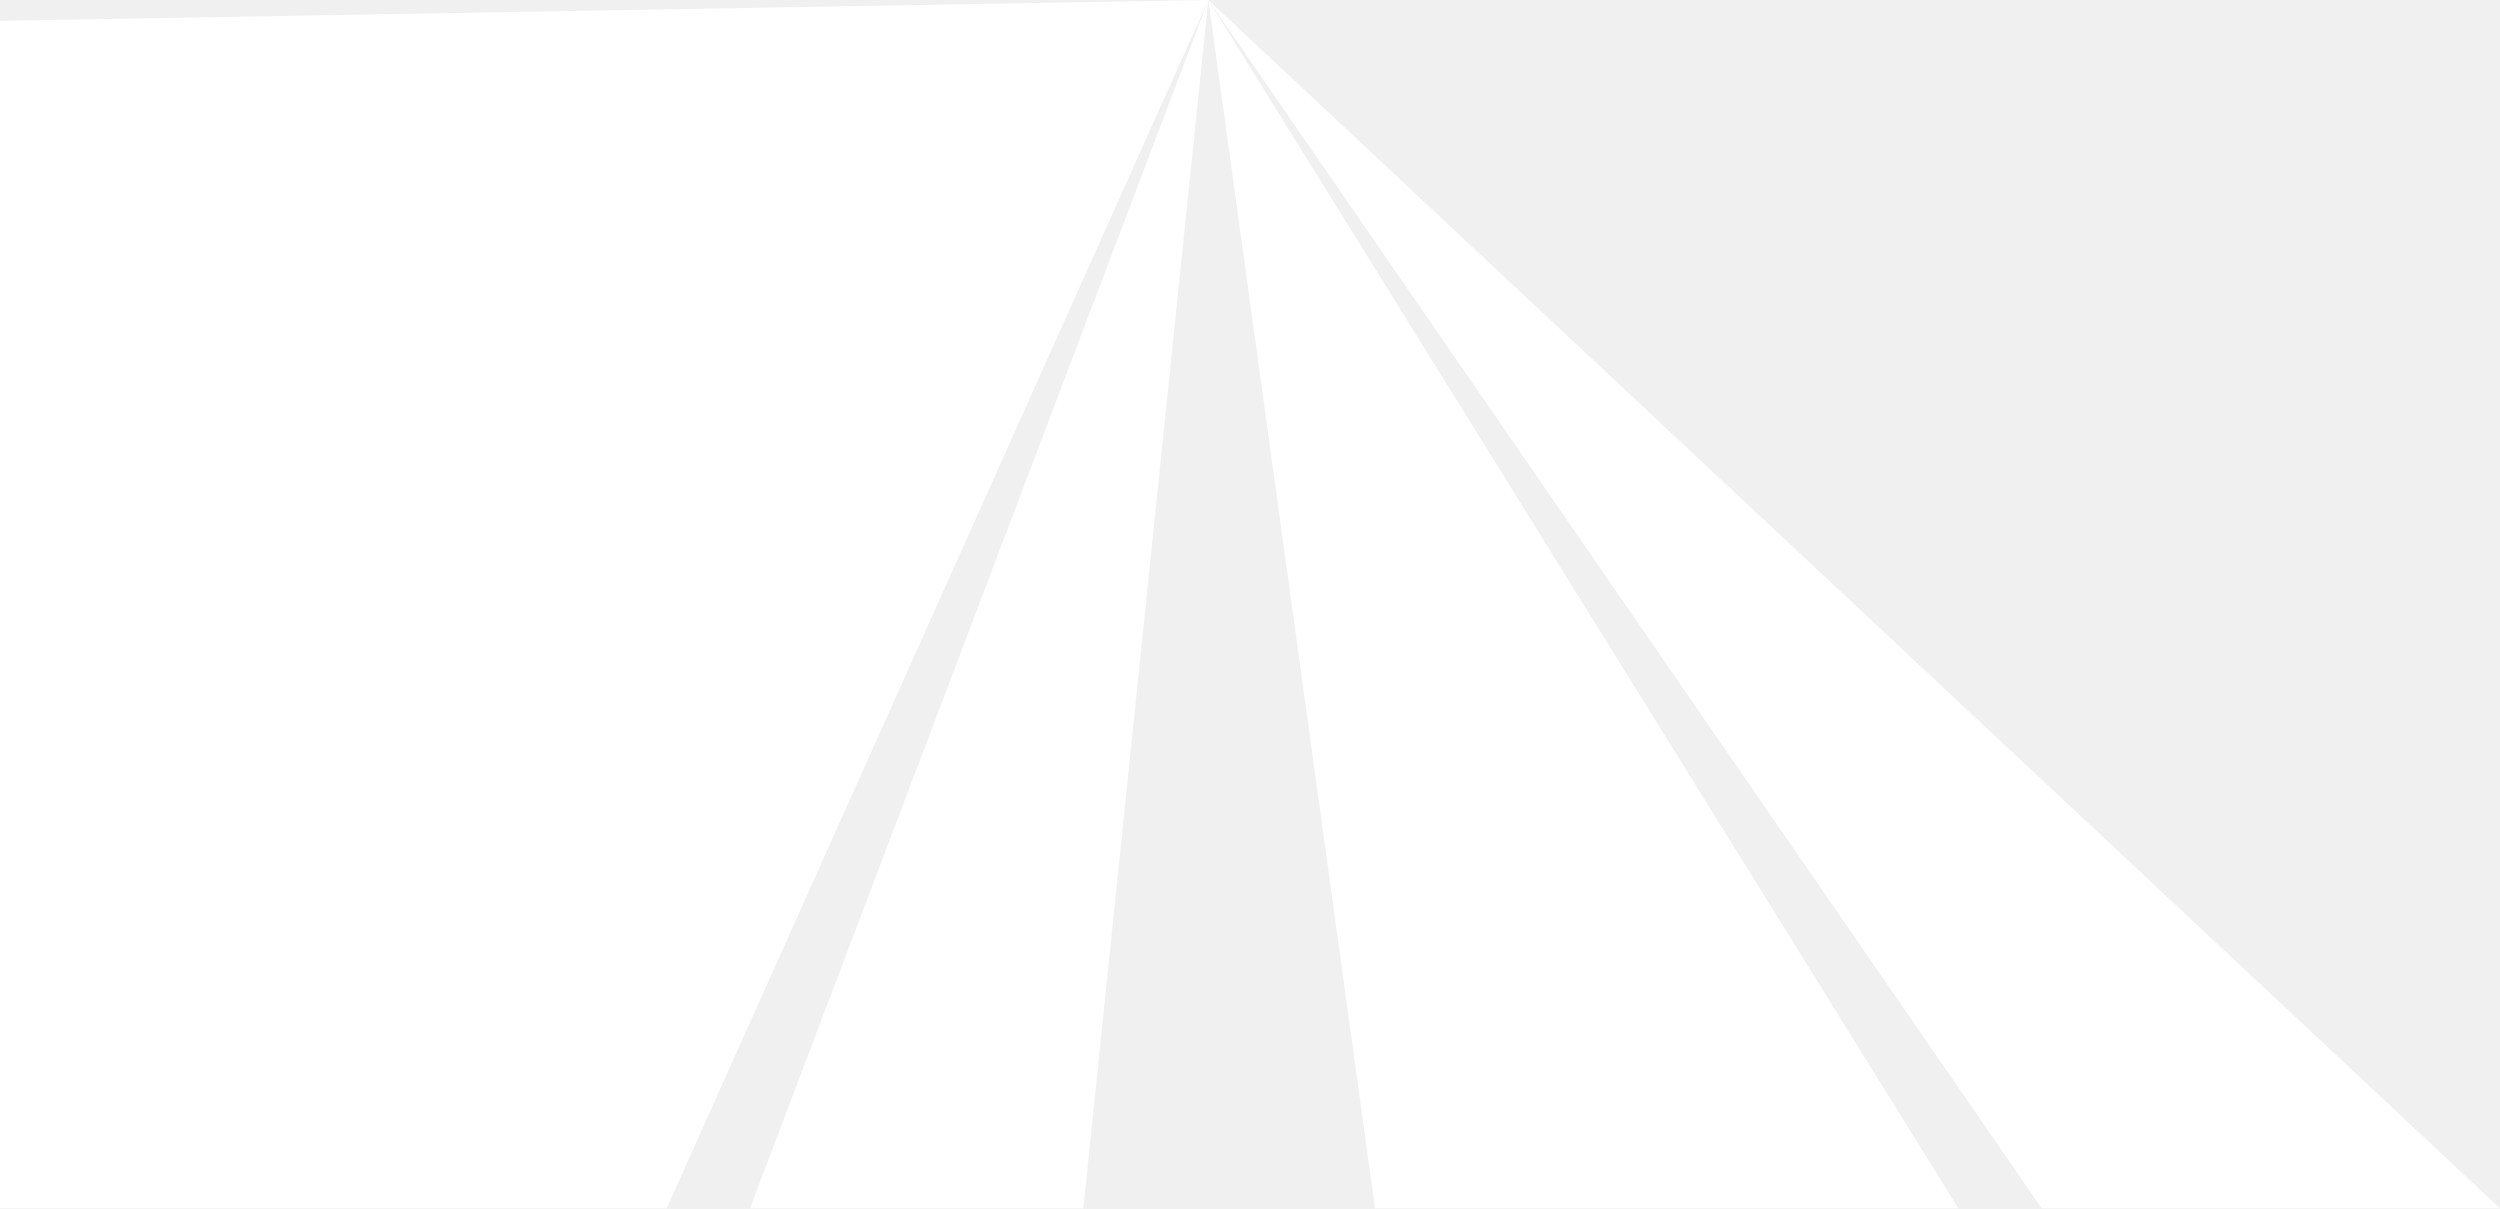
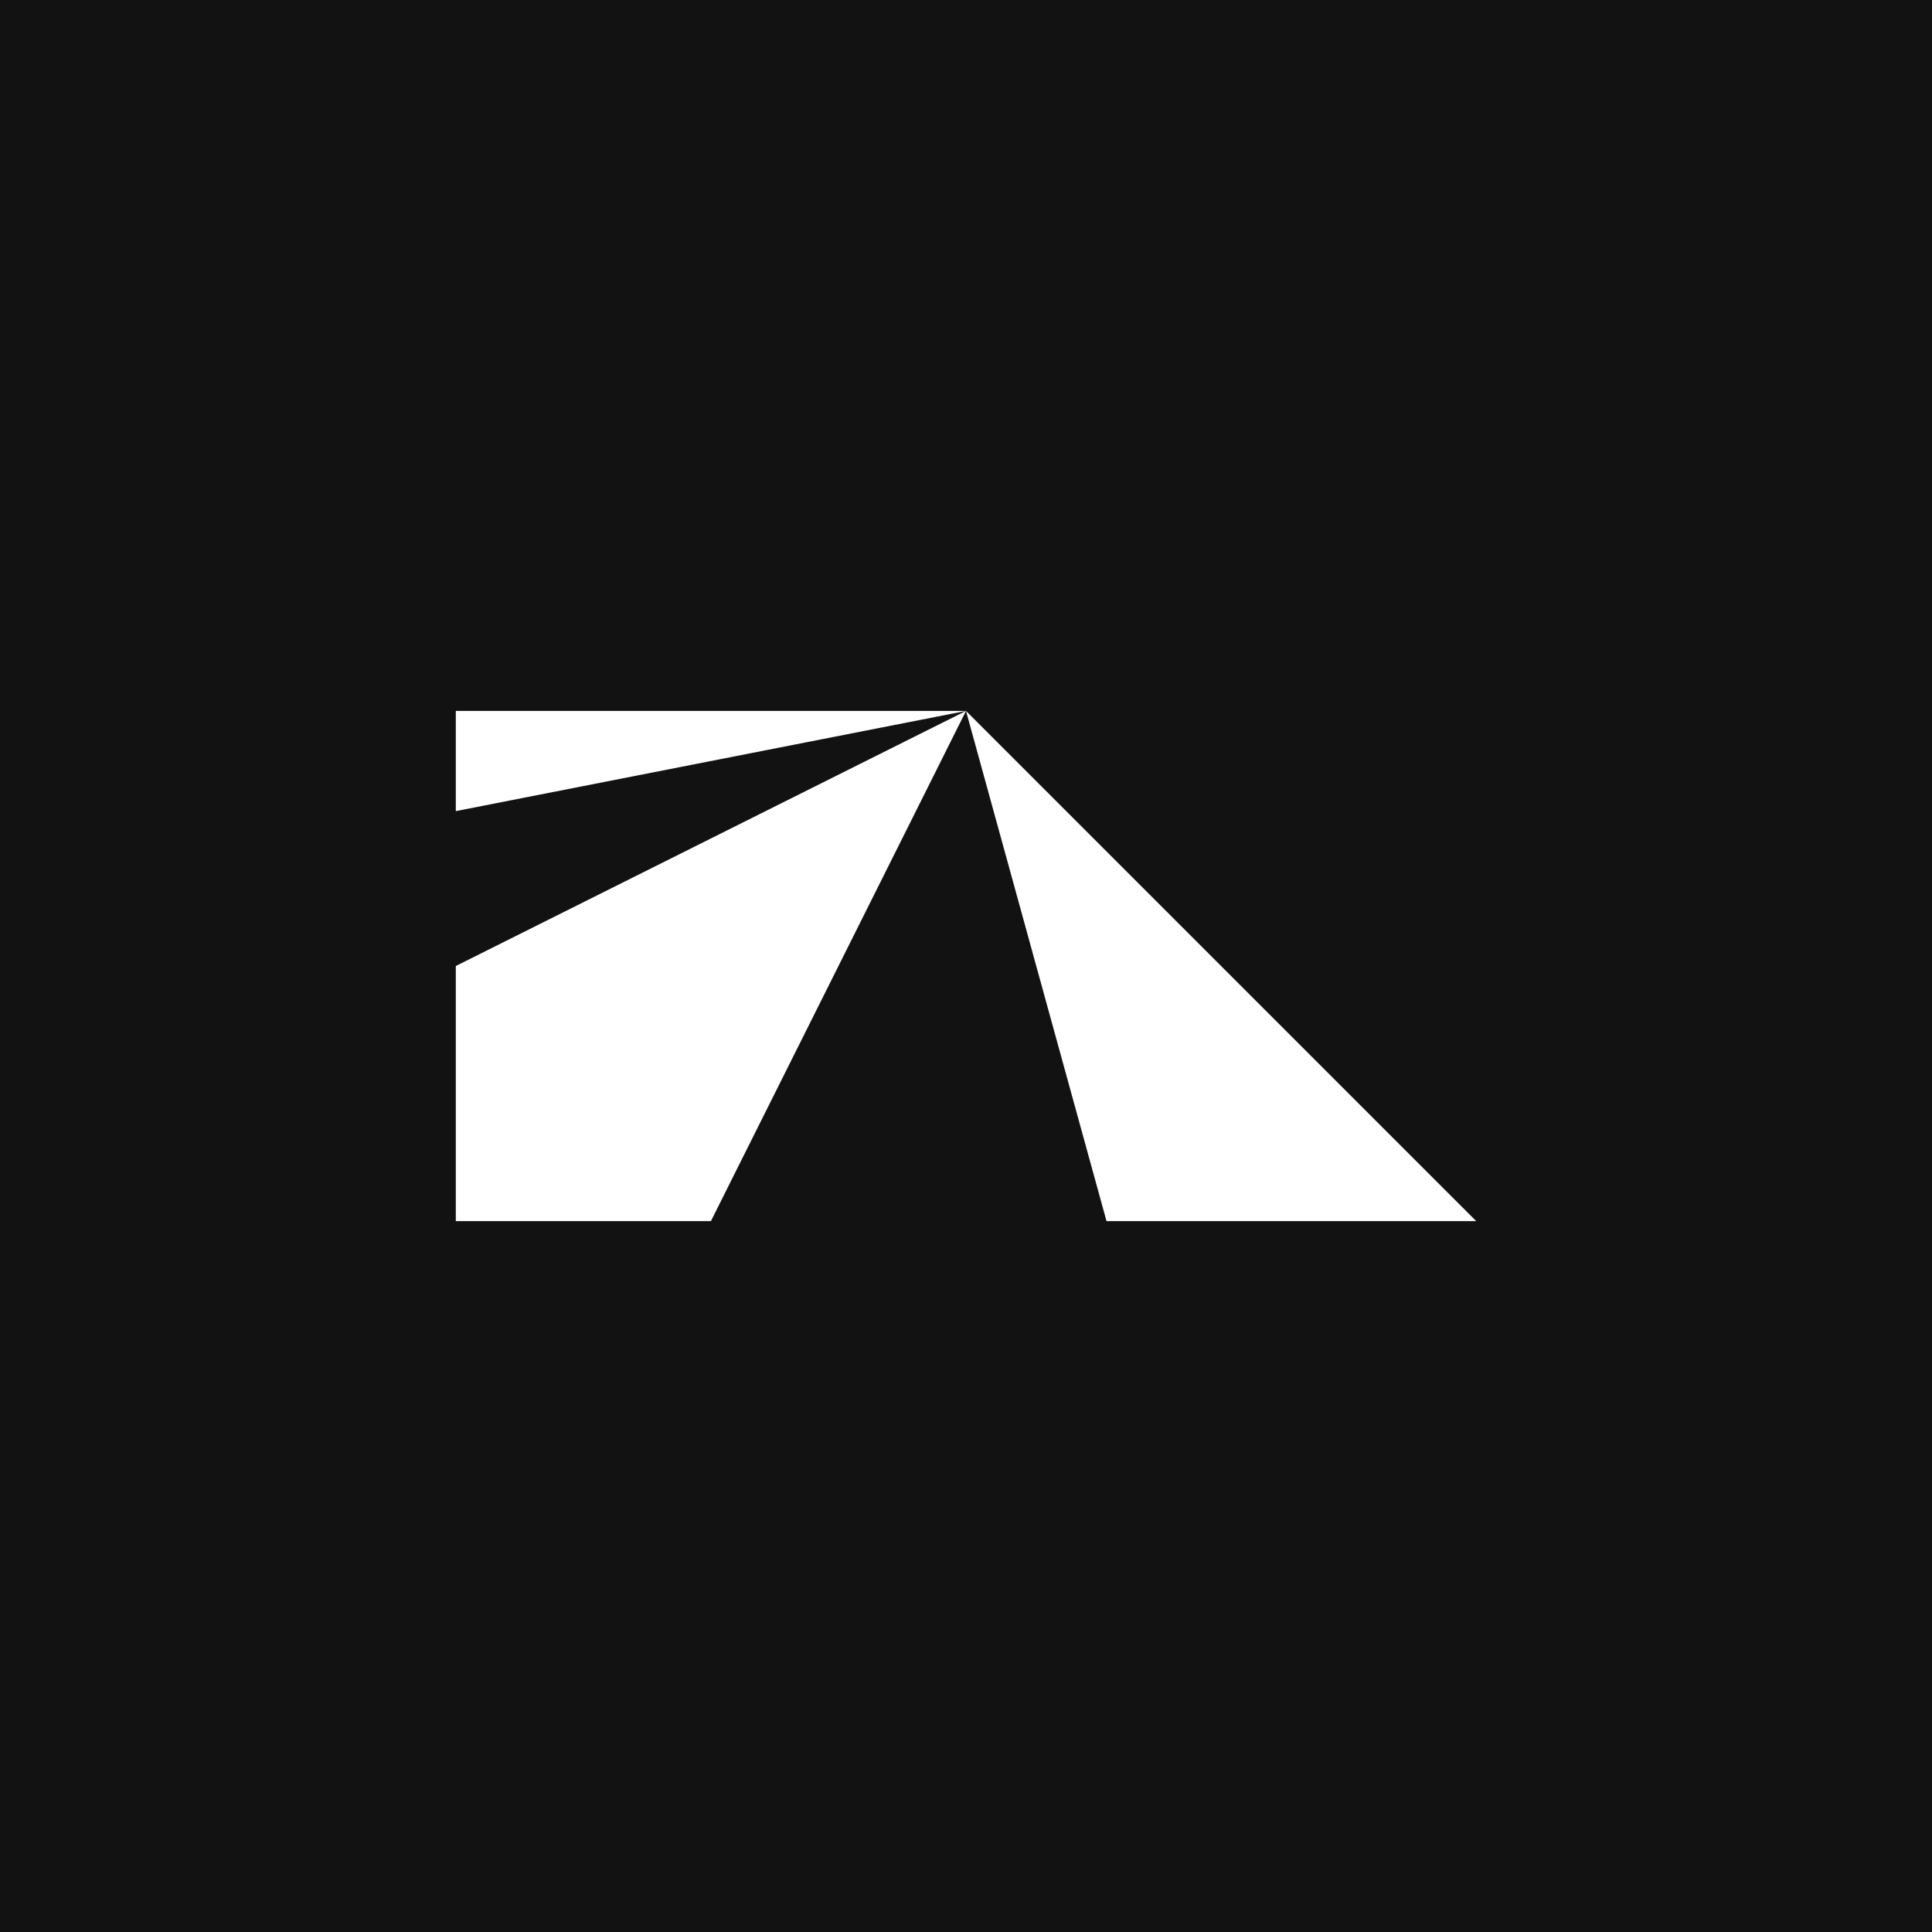
- <svg xmlns="http://www.w3.org/2000/svg" viewBox="0 0 1200 580" fill="#fff">
-   <polygon points="580,0 0,10 0,580 320,580" />
-   <polygon points="580,0 360,580 520,580" />
-   <polygon points="580,0 660,580 940,580" />
-   <polygon points="580,0 980,580 1200,580" />
+ <svg xmlns="http://www.w3.org/2000/svg" id="Layer_2" data-name="Layer 2" viewBox="0 0 687.88 687.88">
+   <defs>
+     <style>
+       .cls-1 {
+         fill: #121212;
+       }
+ 
+       .cls-2 {
+         fill: #fff;
+       }
+     </style>
+   </defs>
+   <g id="Hero">
+     <rect class="cls-1" width="687.88" height="687.88" />
+     <g>
+       <polygon class="cls-2" points="343.94 253.12 162.29 253.12 162.29 288.79 343.94 253.12" />
+       <polygon class="cls-2" points="393.97 434.77 525.59 434.77 343.94 253.12 393.97 434.77" />
+       <polygon class="cls-2" points="343.94 253.12 162.29 343.94 162.29 434.77 253.12 434.77 343.94 253.12" />
+     </g>
+   </g>
</svg>
